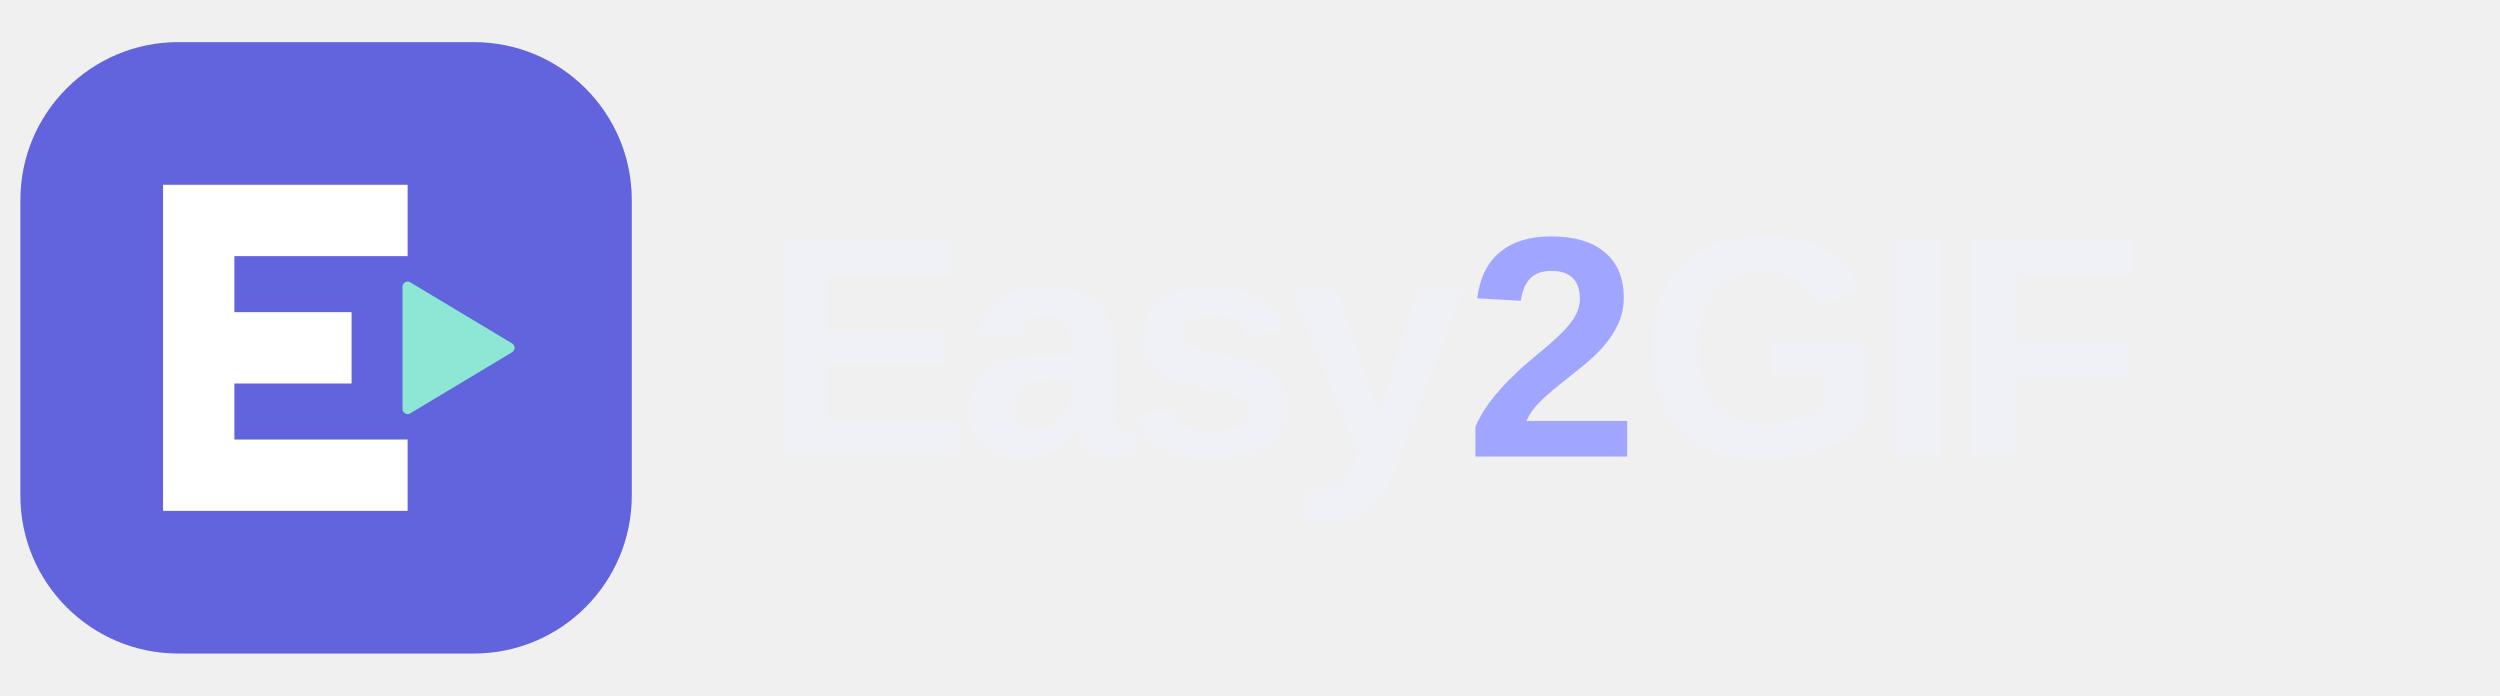
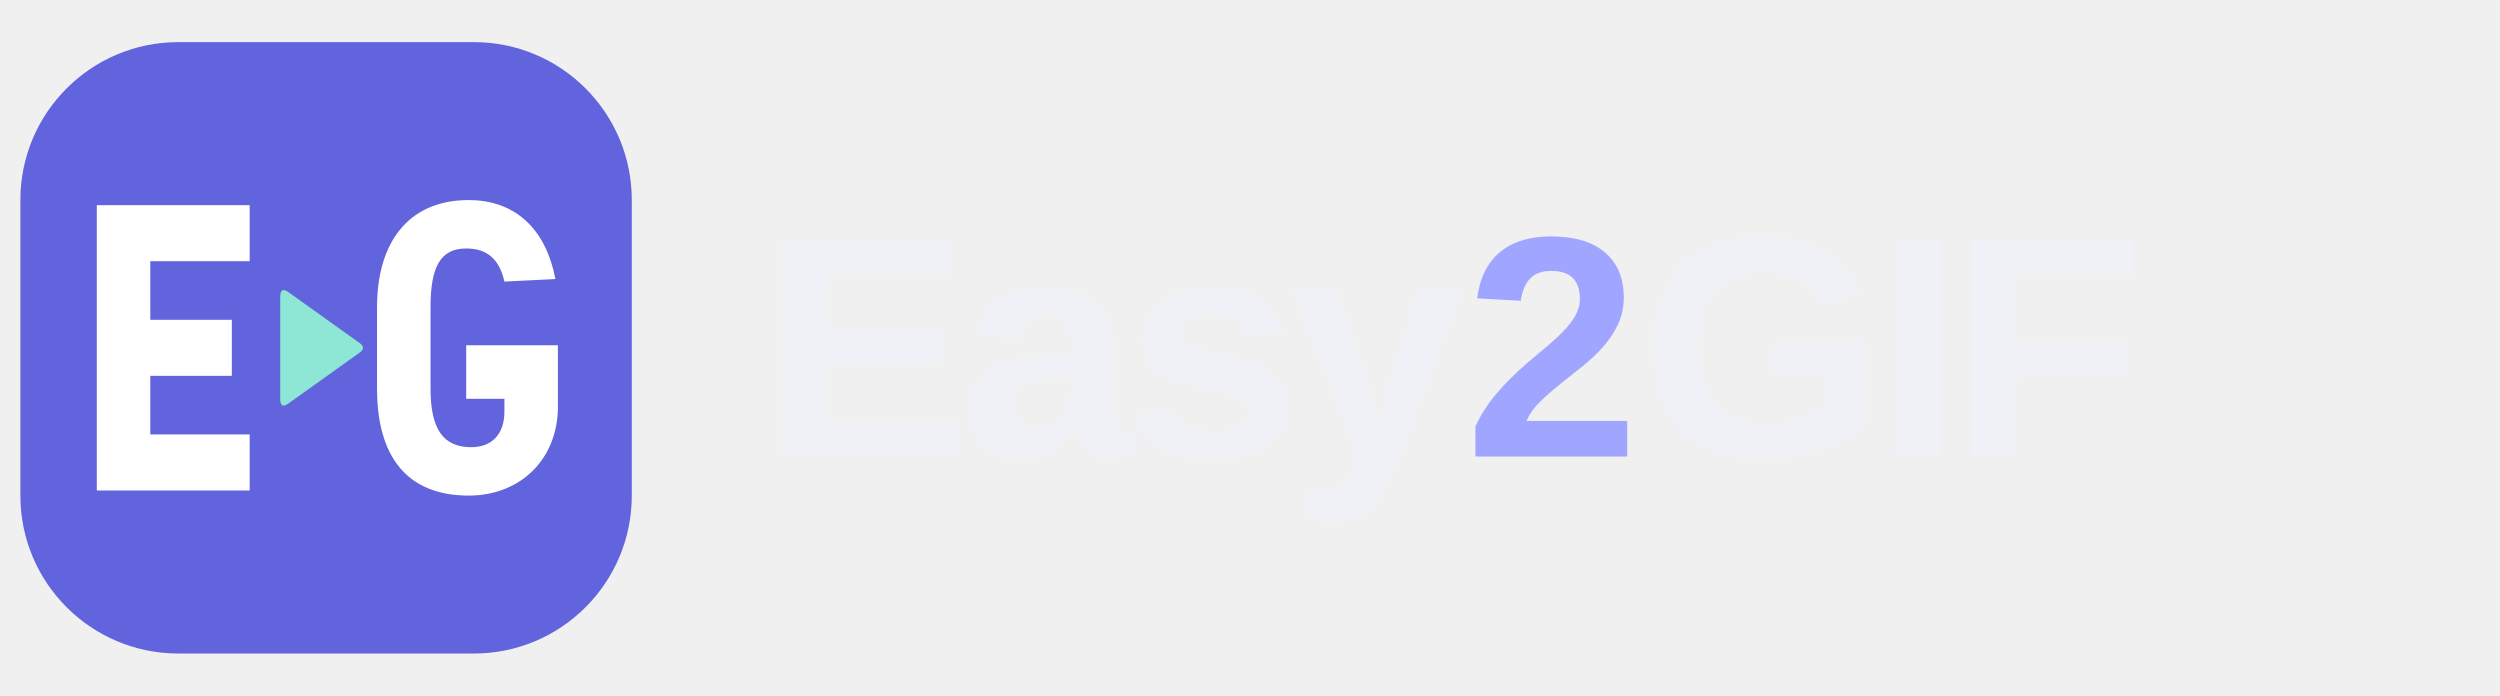
<svg xmlns="http://www.w3.org/2000/svg" width="460" height="128" viewBox="0 0 460 128" role="img" aria-label="Easy2GIF">
  <g transform="translate(0 4) scale(.46875)">
    <rect x="8" y="8" width="240" height="240" rx="62" fill="#6264dd" />
-     <polygon points="64,64 160,64 160,92 92,92 92,114 138,114 138,142 92,142 92,164 160,164 160,192 64,192" fill="#ffffff" />
-     <polygon points="160,104 200,128 160,152" fill="#8de7d4" stroke="#8de7d4" stroke-width="4" stroke-linejoin="round" />
+     <path d="M38 72H98V94H59V117H91V139H59V162H98V184H38Z" fill="#ffffff" />
+     <path d="M113 106L141 126Q144 128 141 130L113 150Q110 152 110 148V108Q110 104 113 106Z" fill="#8de7d4" />
+     <path d="M218 101C214 80 201 70 184 70C160 70 148 87 148 112V144C148 171 160 186 184 186C204 186 219 172 219 151V127H183V148H198V153C198 162 193 167 185 167C174 167 169 160 169 144V112C169 96 173 89 183 89C191 89 196 93 198 102Z" fill="#ffffff" />
  </g>
  <text x="140" y="84" fill="#eff1f7" font-family="Segoe UI,Arial,sans-serif" font-size="58" font-weight="650" letter-spacing="-2">Easy<tspan fill="#a0a5ff">2</tspan>GIF</text>
</svg>
